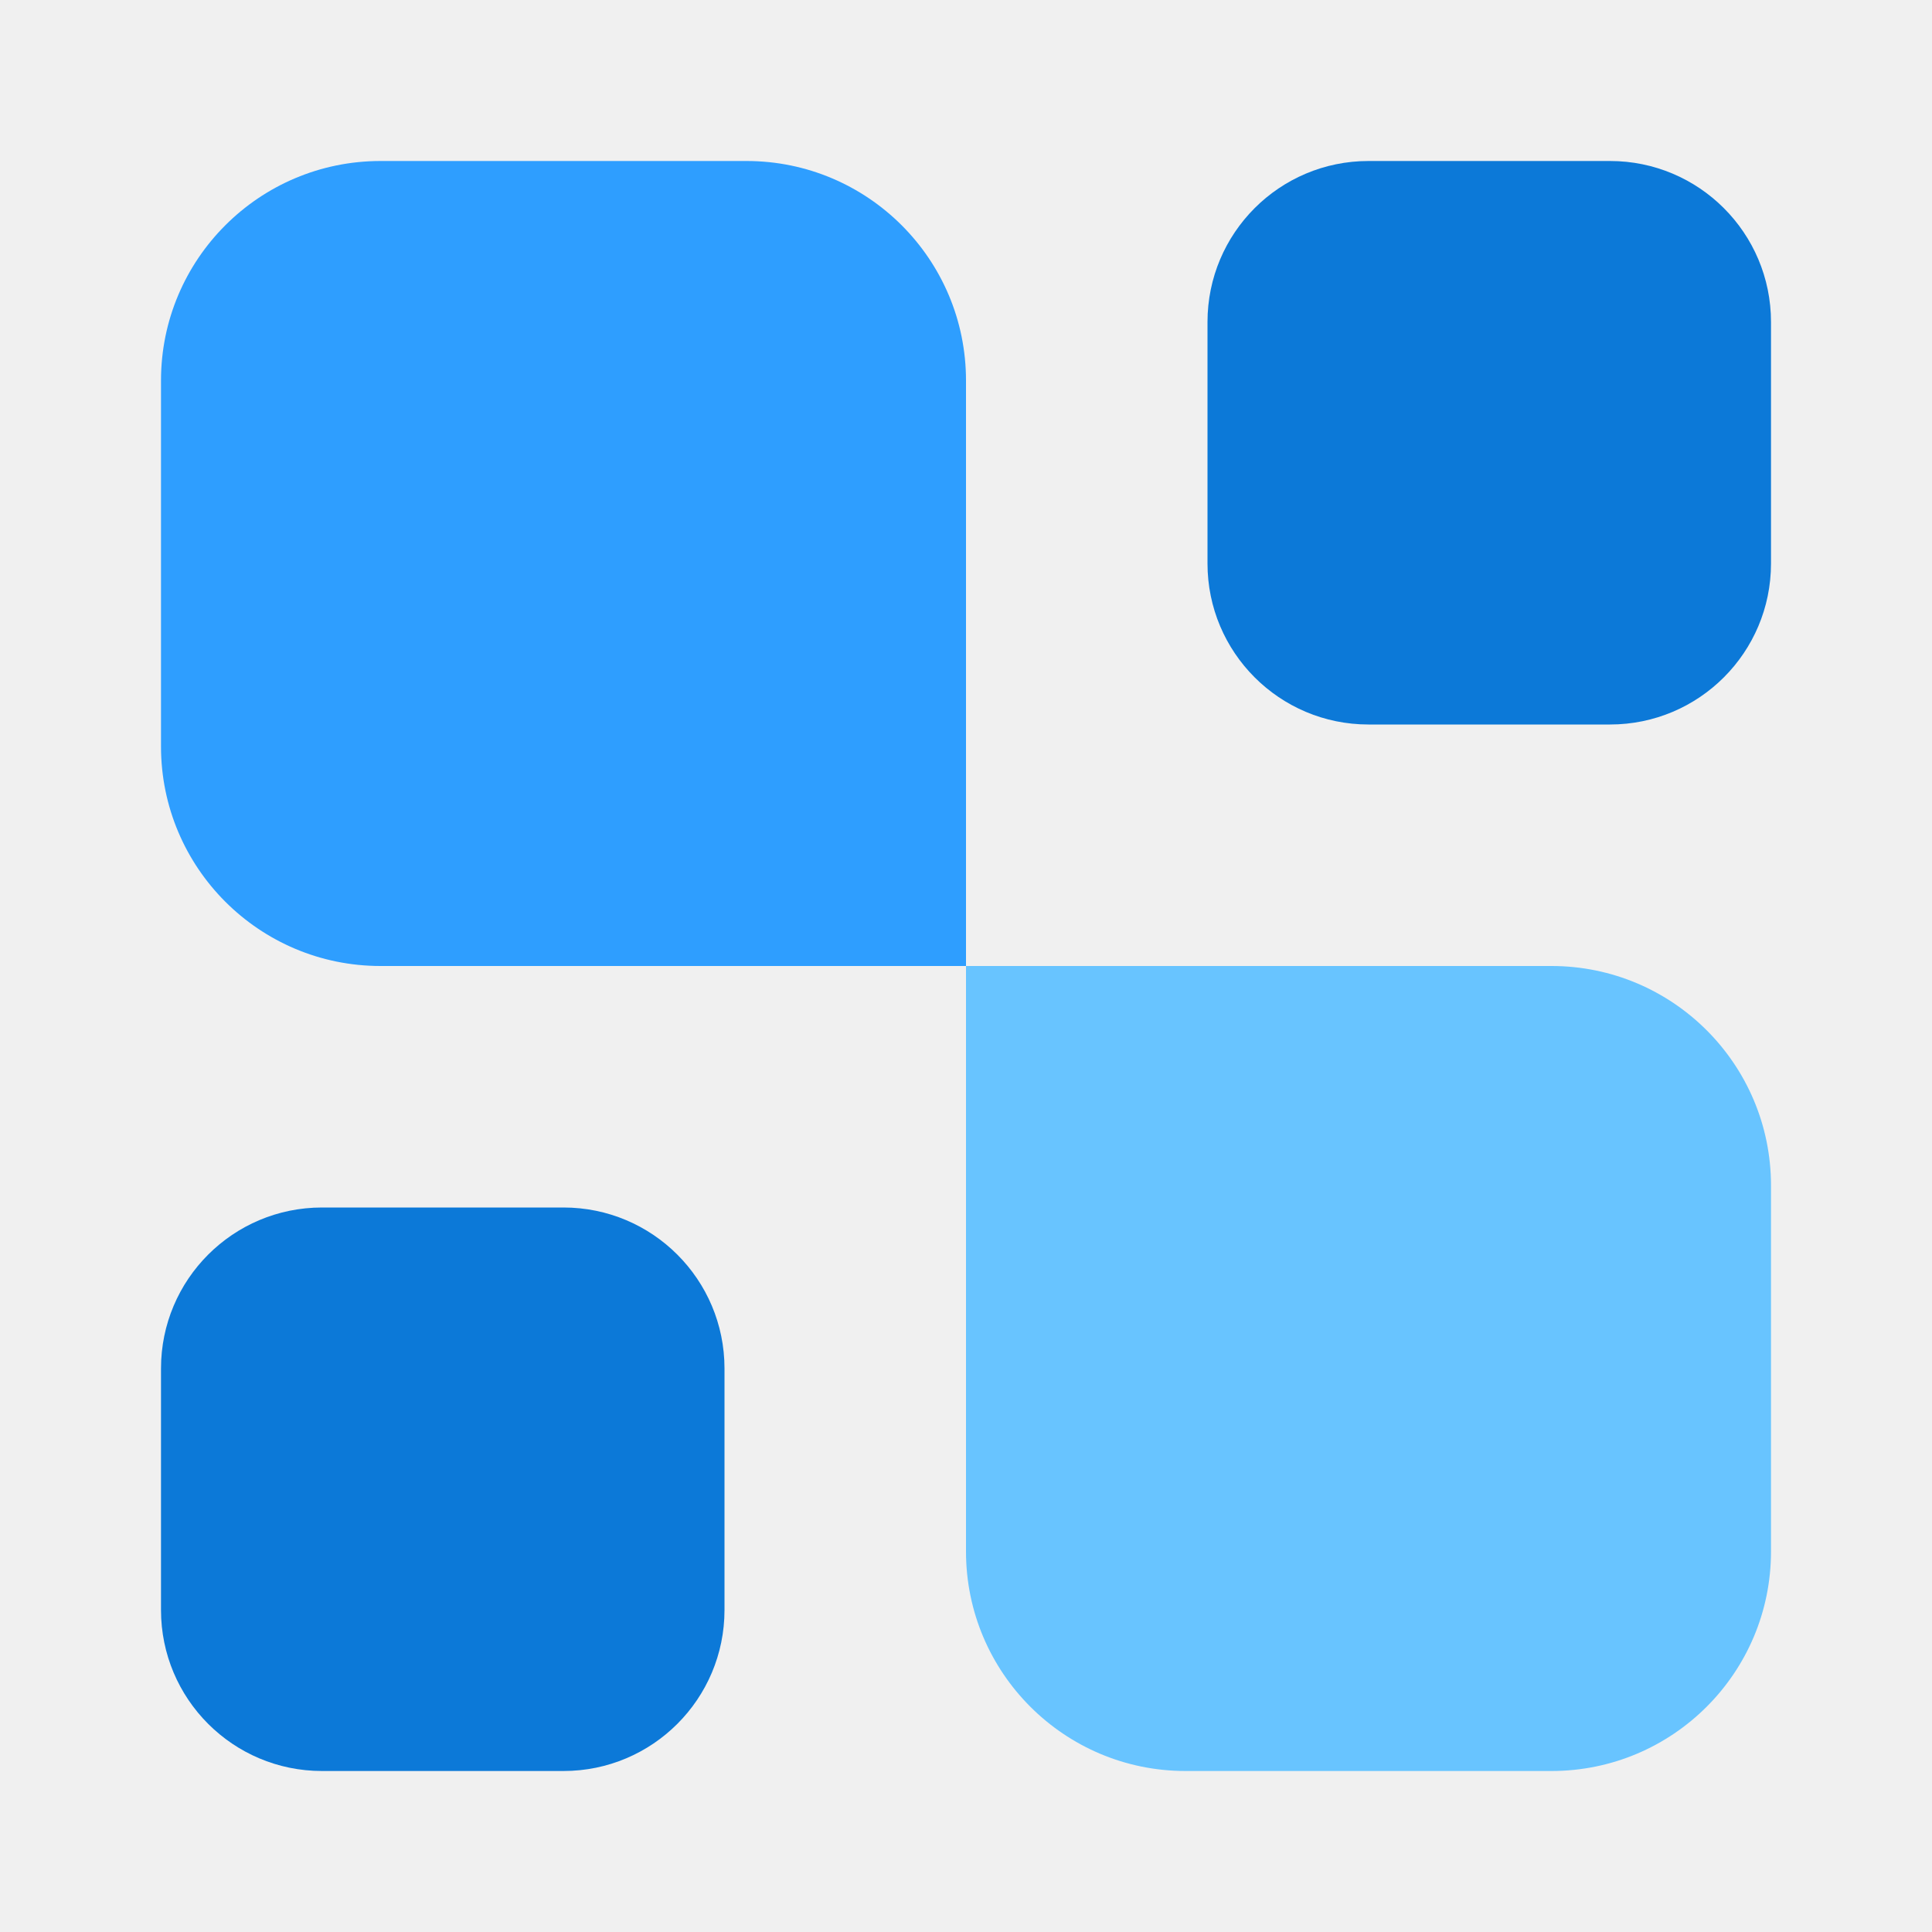
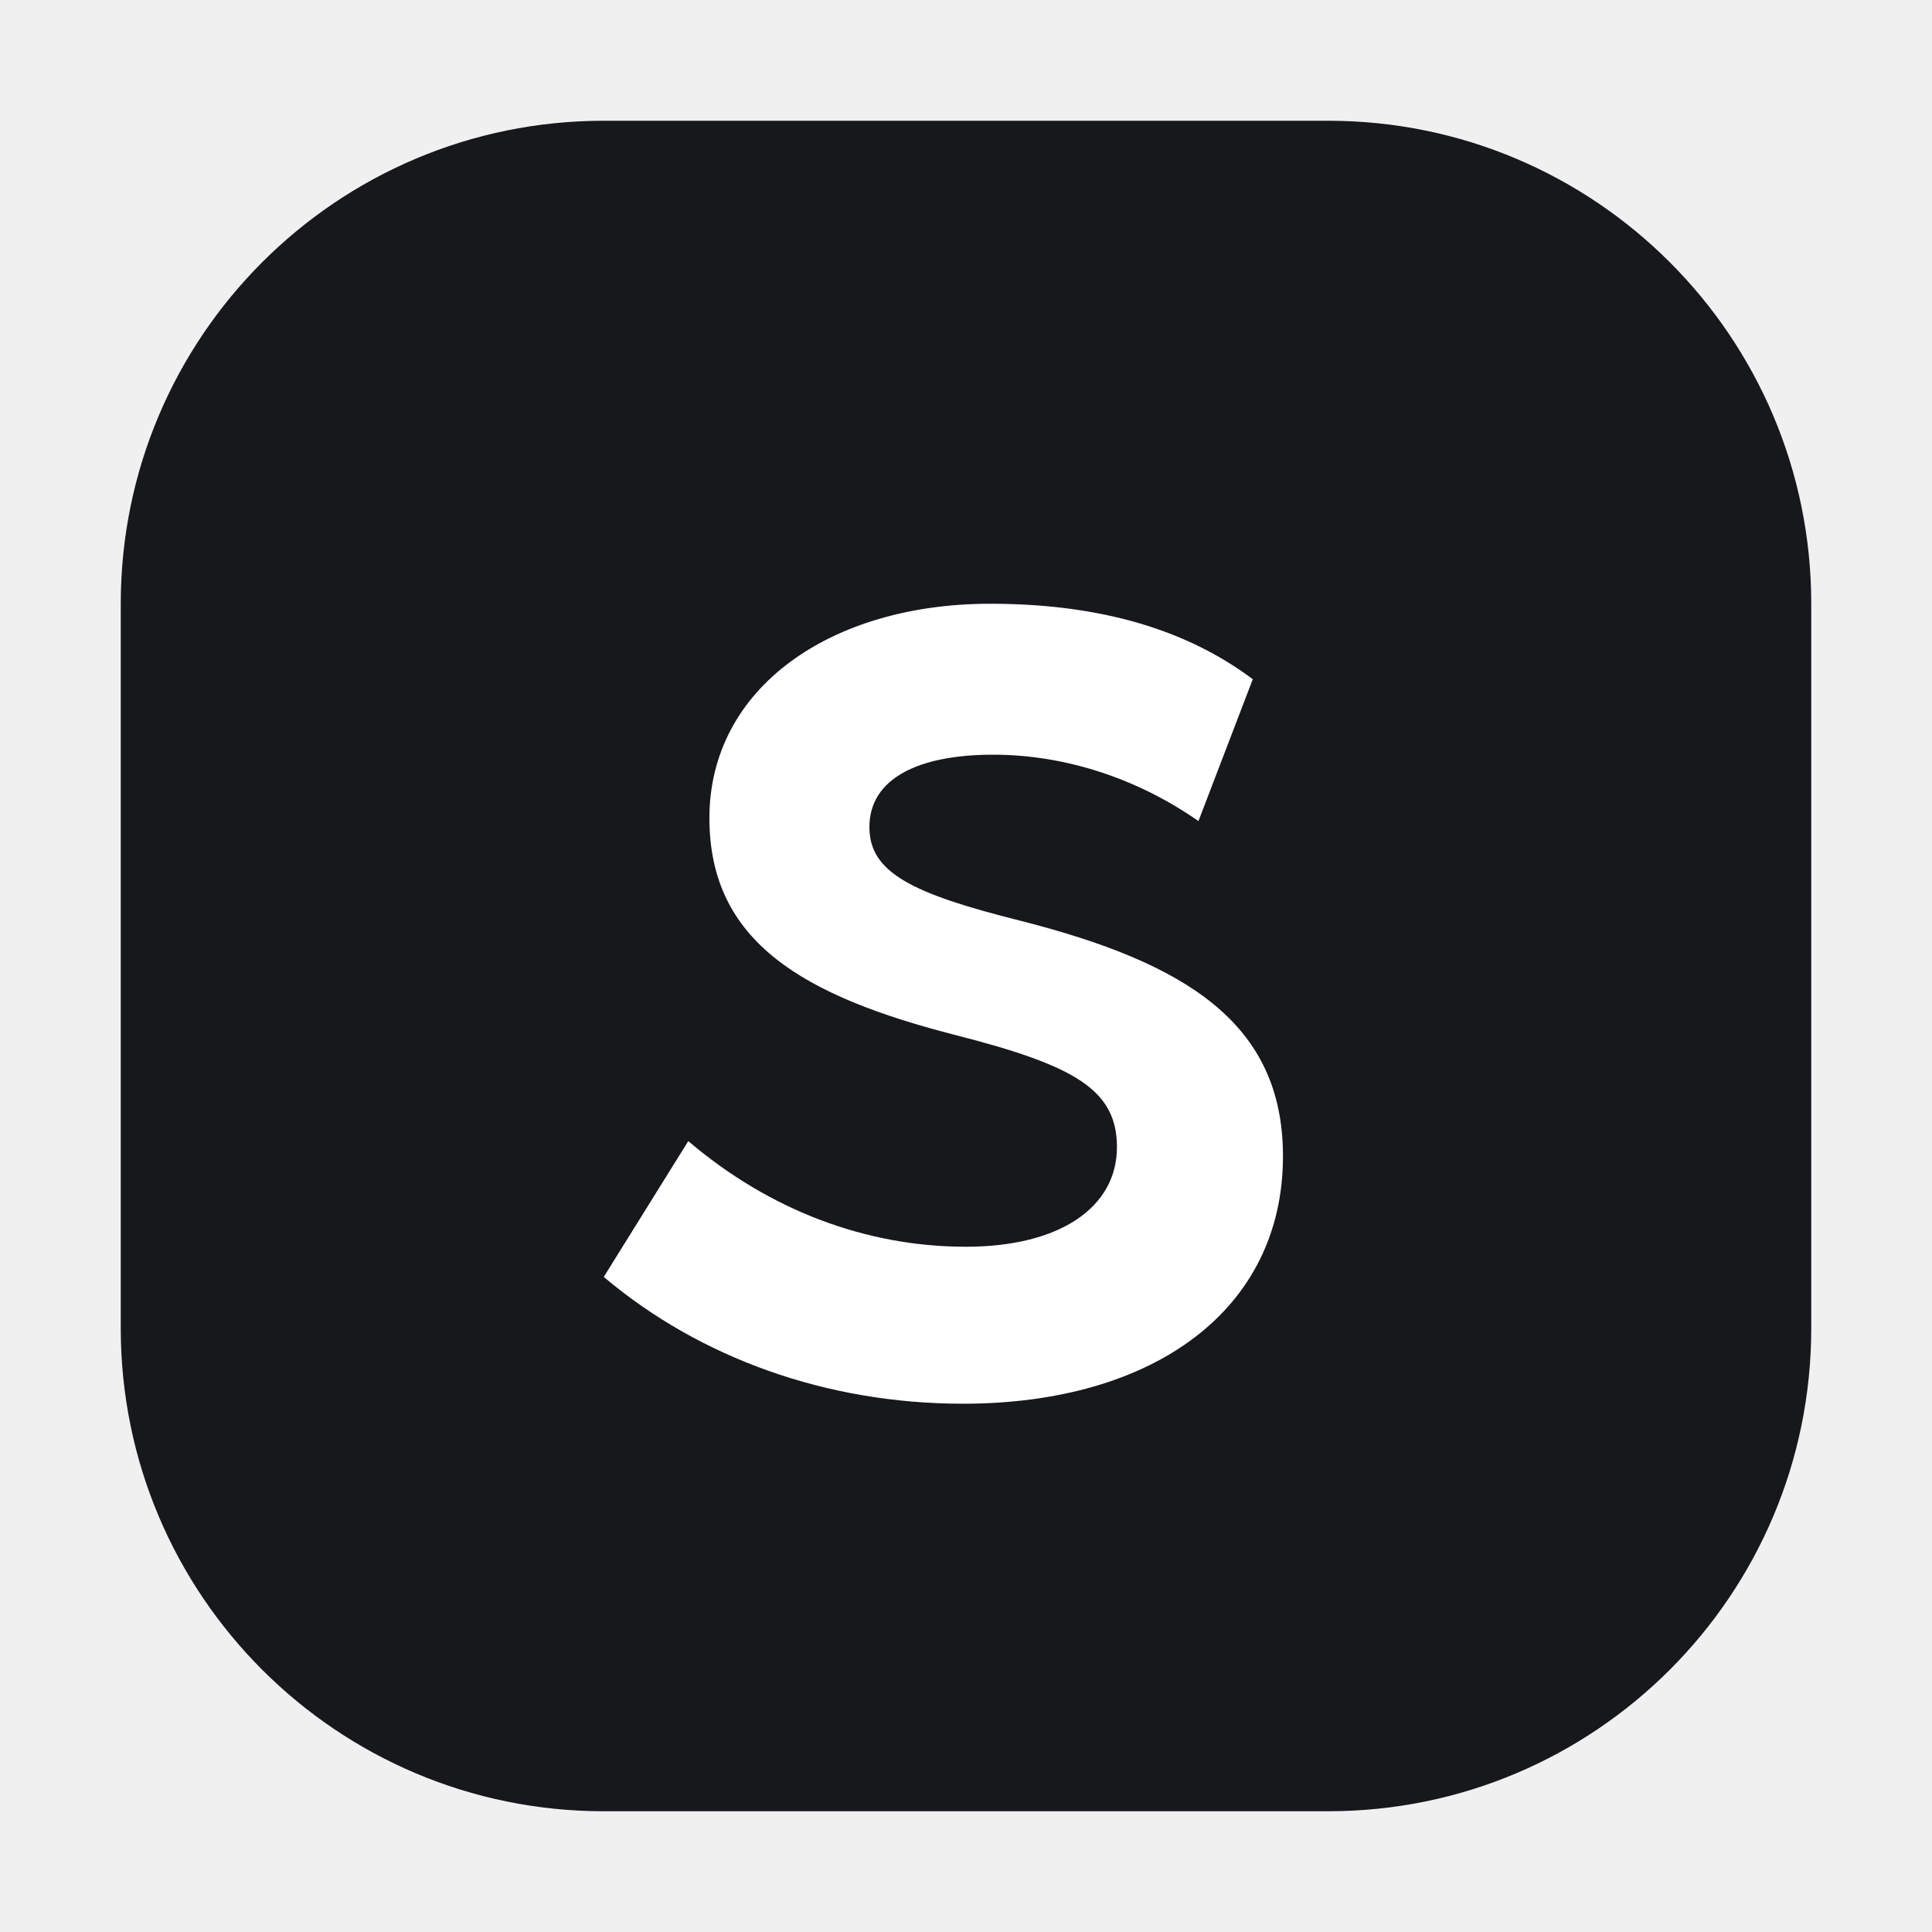
- <svg xmlns="http://www.w3.org/2000/svg" width="24" height="24" viewBox="0 0 24 24" fill="none">
-   <path d="M22 19.273C22 20.779 20.779 22 19.273 22H14.727C13.221 22 12 20.779 12 19.273V12H19.273C20.779 12 22 13.221 22 14.727V19.273Z" fill="#68C4FF" />
-   <path d="M20 2C21.105 2 22 2.895 22 4V7C22 8.105 21.105 9 20 9H17C15.895 9 15 8.105 15 7V4C15 2.895 15.895 2 17 2H20Z" fill="#0C79D8" />
-   <path d="M7 15C8.105 15 9 15.895 9 17V20C9 21.105 8.105 22 7 22H4C2.895 22 2 21.105 2 20V17C2 15.895 2.895 15 4 15H7Z" fill="#0C79D8" />
-   <path d="M12 12H4.727C3.221 12 2 10.779 2 9.273V4.727C2 3.221 3.221 2 4.727 2H9.273C10.779 2 12 3.221 12 4.727V12Z" fill="#2E9EFF" />
+ <svg xmlns="http://www.w3.org/2000/svg" width="64" height="64" viewBox="0 0 64 64" fill="none">
+   <rect x="4" y="4" width="56" height="56" rx="16" fill="#17181C" />
+   <path d="M41.5 22.5C39.1 20.7 36.1 20 32.8 20C27.5 20 23.5 22.8 23.5 27.1C23.5 31.2 26.6 33 31.7 34.3C35.6 35.3 37 36.1 37 38C37 40 35.1 41.3 32 41.3C28.7 41.3 25.5 40.1 22.8 37.8L20 42.3C23.2 45 27.4 46.5 31.9 46.5C38.2 46.5 42.5 43.4 42.5 38.3C42.5 33.9 39.3 31.9 33.8 30.5C30.2 29.6 28.8 28.9 28.8 27.4C28.8 25.8 30.4 25 32.9 25C35.3 25 37.7 25.8 39.7 27.2L41.5 22.5Z" fill="white" />
</svg>
